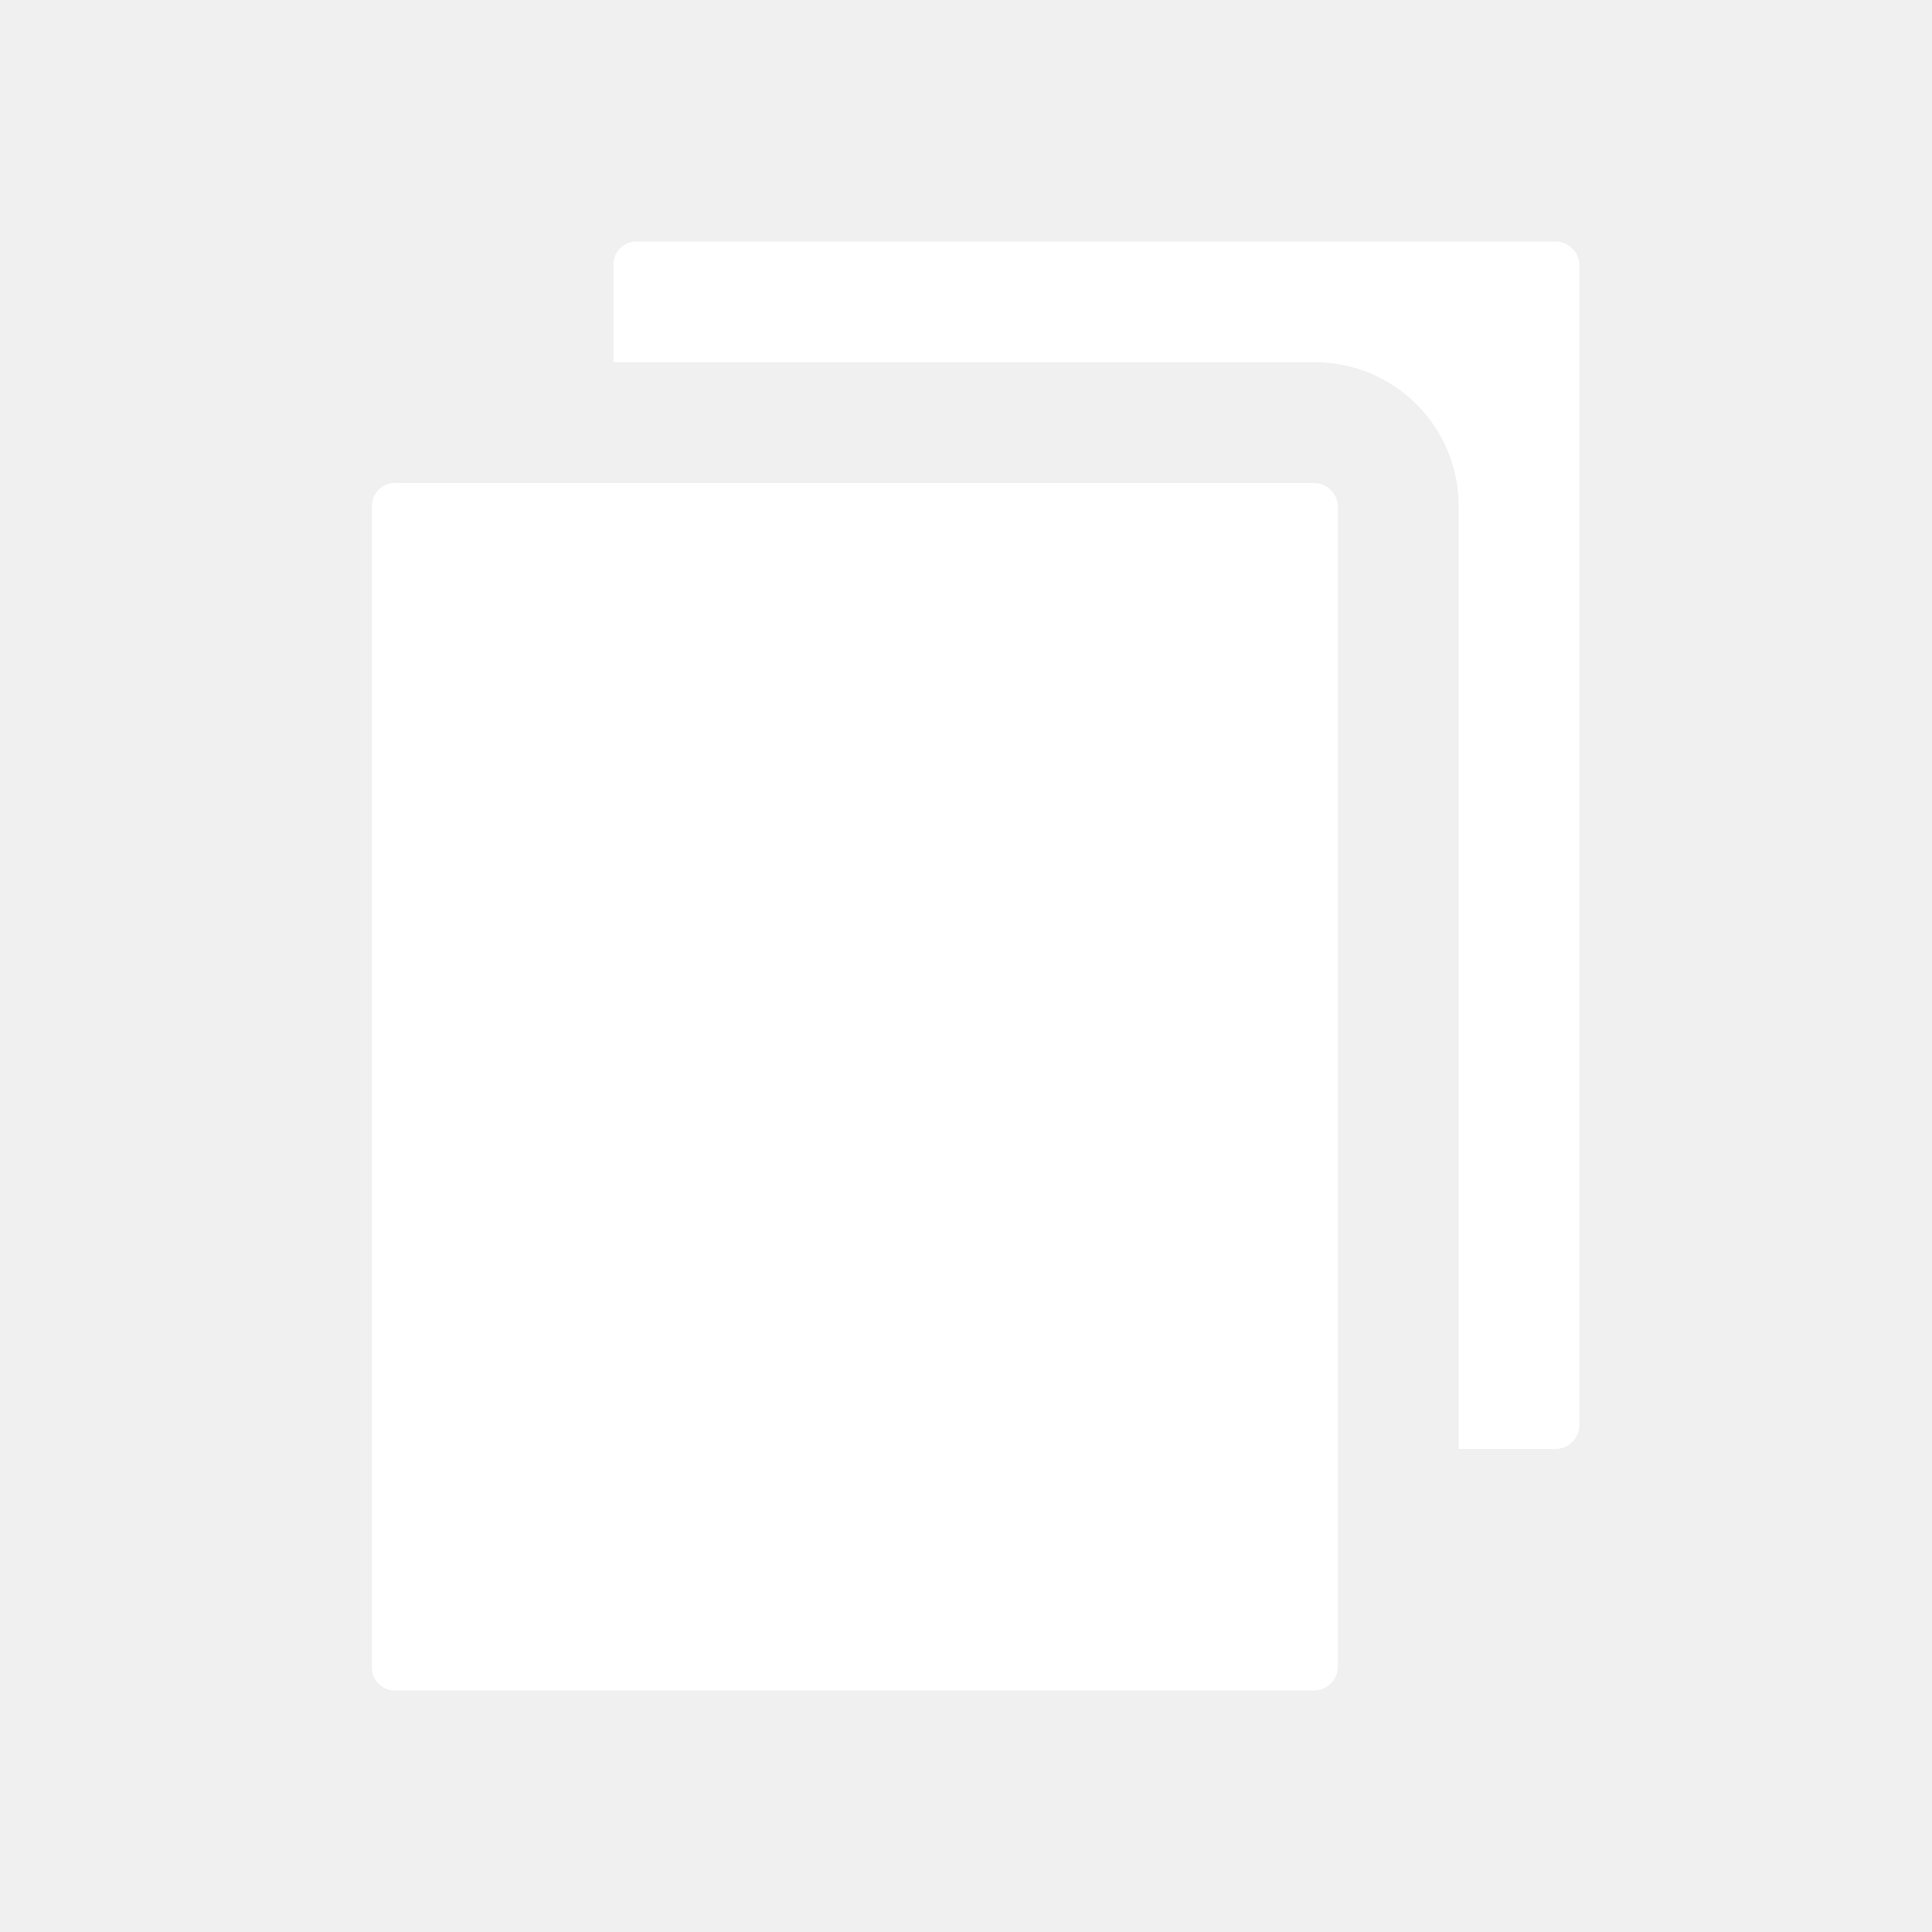
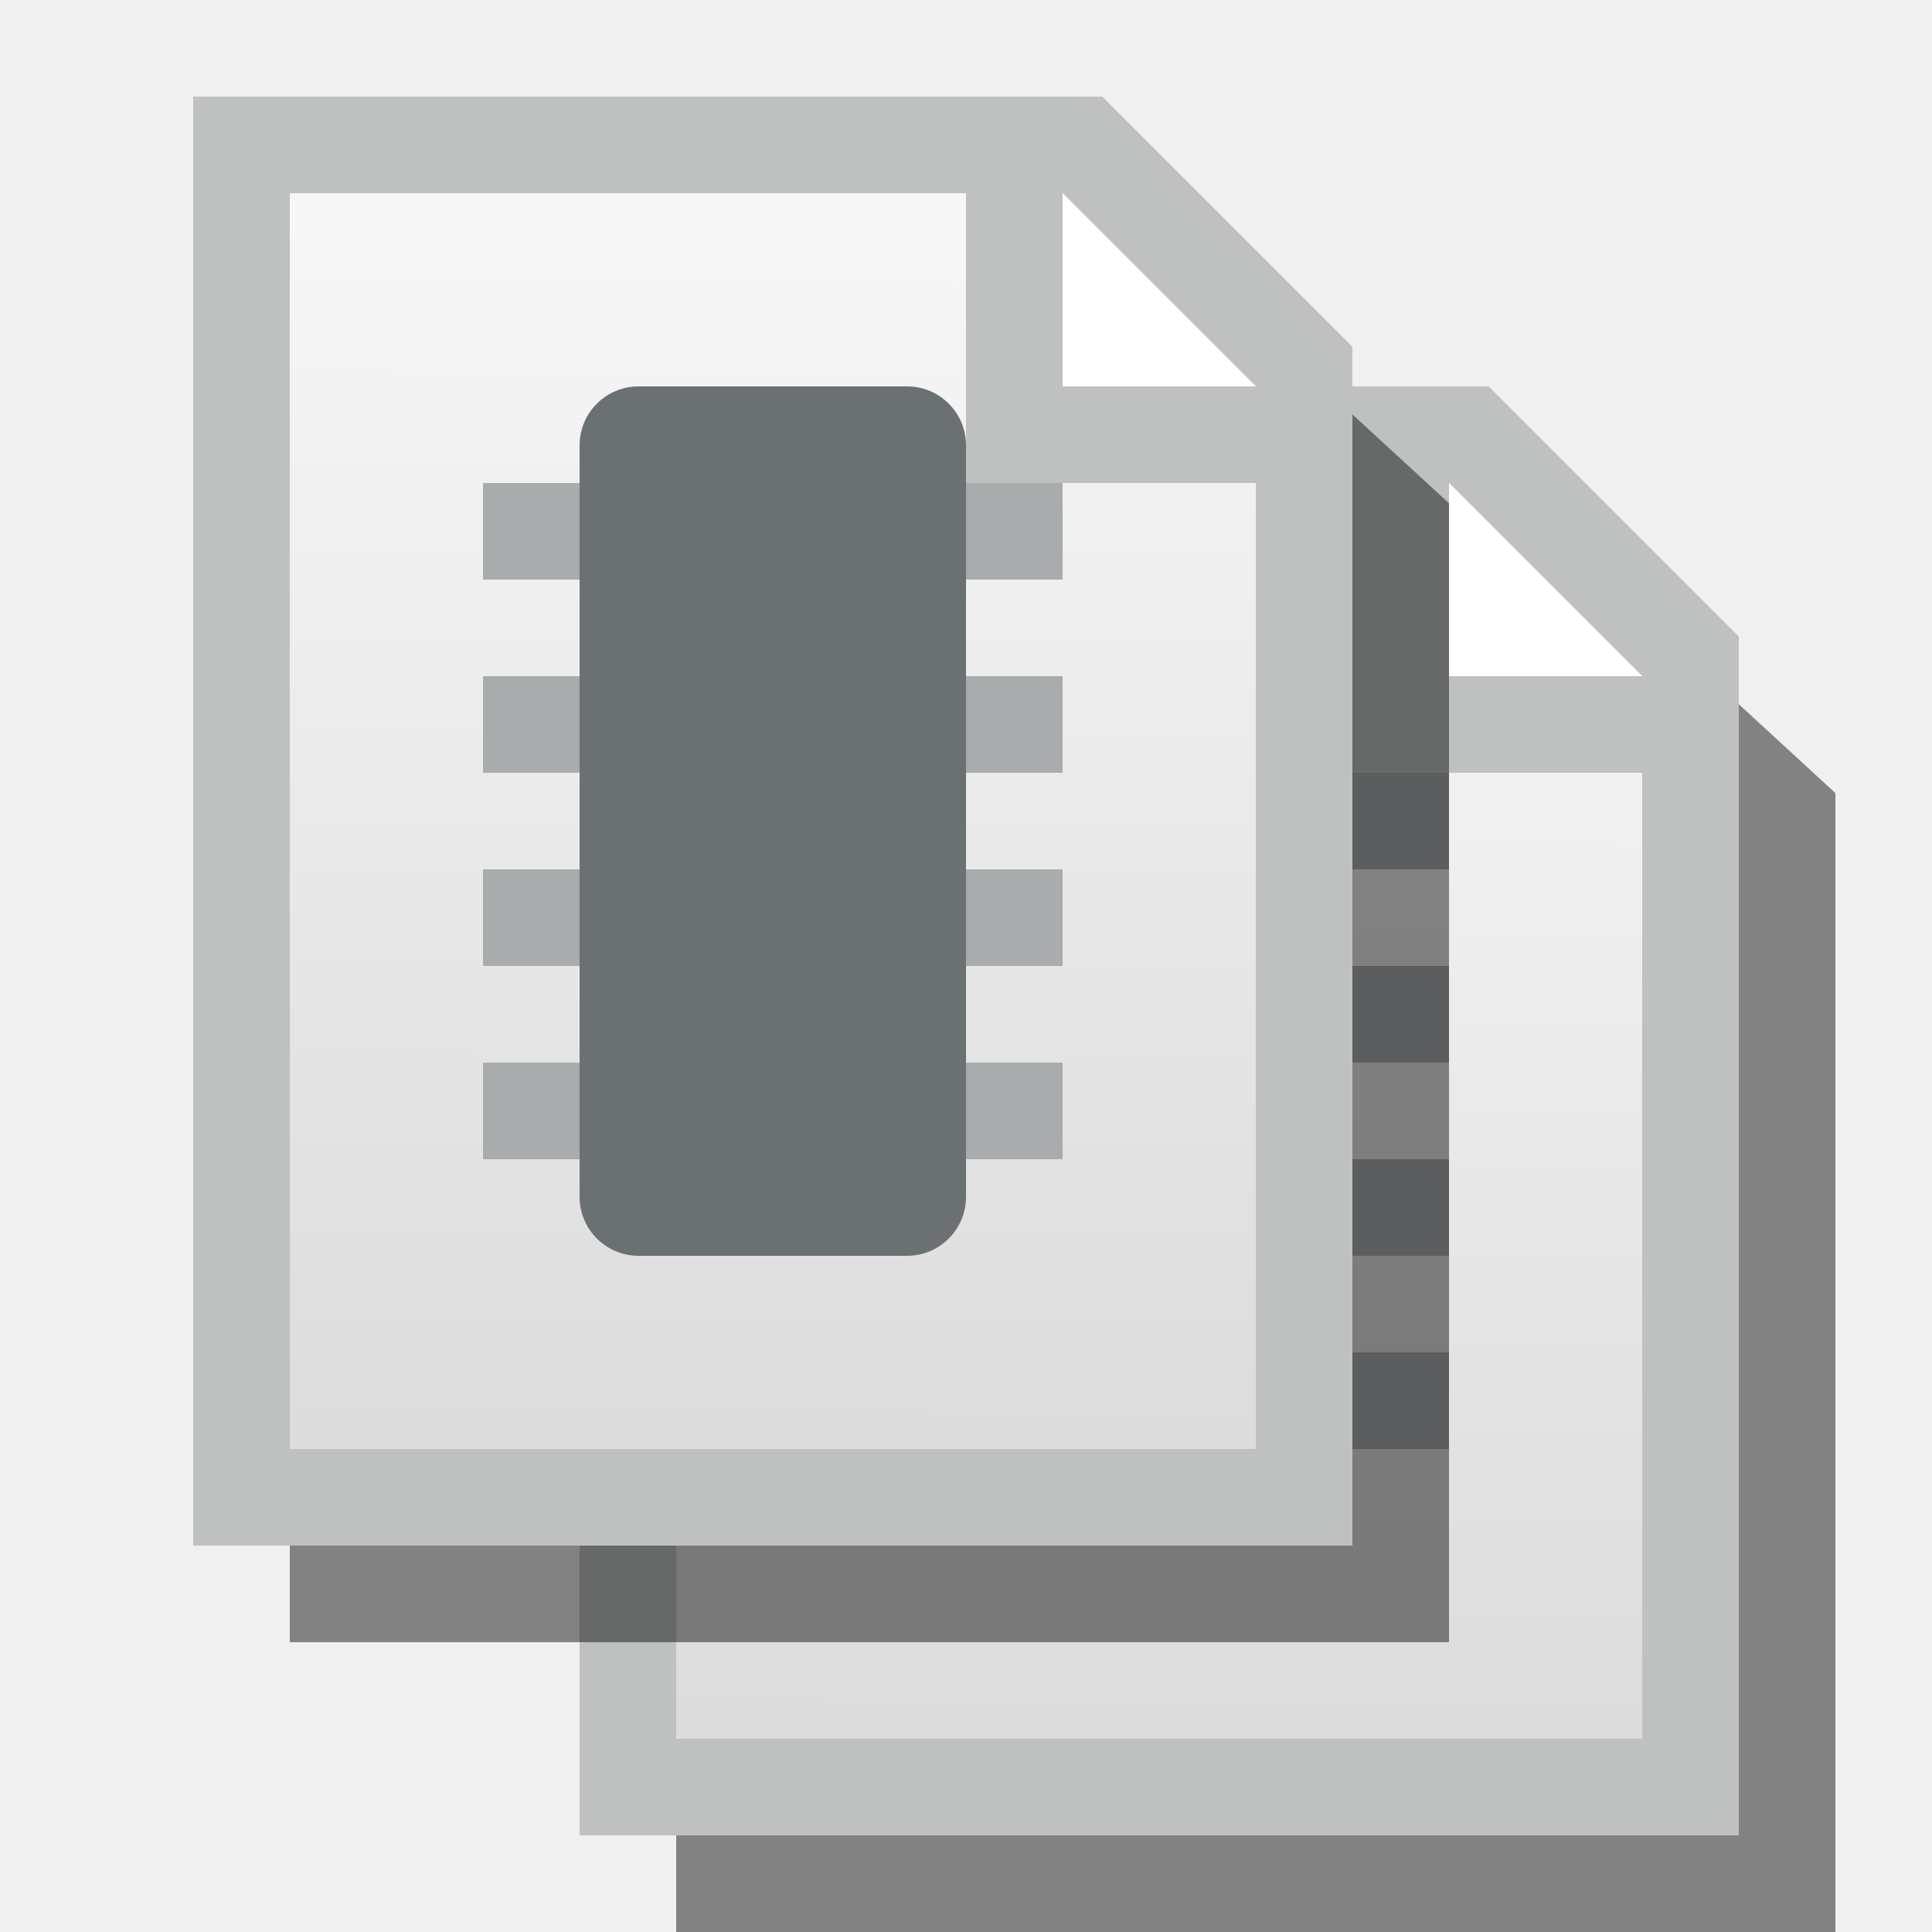
- <svg xmlns="http://www.w3.org/2000/svg" width="16" height="16" viewBox="0 0 16 16">
+ <svg xmlns="http://www.w3.org/2000/svg" xmlns:xlink="http://www.w3.org/1999/xlink" width="20" height="20" viewBox="0 0 20 20">
  <defs>
-     <style>.a{fill:#fff;}</style>
+     <style>.a{fill:#bfc1c1;}.b{fill:url(#a);}.c{fill:#6b7072;}.d{fill:#a8acad;}.e{fill:#fff;}.f{opacity:0.46;}.g{fill:url(#b);}</style>
+     <linearGradient id="a" x1="12.02" y1="5.21" x2="11.98" y2="17.87" gradientUnits="userSpaceOnUse">
+       <stop offset="0" stop-color="#f7f7f7" />
+       <stop offset="1" stop-color="#dcdcdc" />
+     </linearGradient>
+     <linearGradient id="b" x1="8.02" y1="2.21" x2="7.98" y2="14.87" xlink:href="#a" />
  </defs>
-   <path class="a" d="M12.88,2H5.27a.19.19,0,0,0-.19.19V3h5.8a1.19,1.19,0,0,1,1.2,1.19V12h.8a.2.2,0,0,0,.2-.19V2.19A.2.2,0,0,0,12.88,2Z" />
-   <path class="a" d="M10.88,4H3.27a.19.19,0,0,0-.19.19v9.62a.19.19,0,0,0,.19.19h7.61a.2.2,0,0,0,.2-.19V4.19A.2.2,0,0,0,10.88,4Z" />
+   <polygon class="a" points="6 19 6 4 15.41 4 18 6.59 18 19 6 19" />
+   <polygon class="b" points="7 5 7 18 17 18 17 7 15 5 7 5" />
+   <rect class="c" x="10" y="7" width="4" height="9" rx="0.61" />
+   <rect class="d" x="9" y="8" width="1" height="1" />
+   <rect class="d" x="9" y="10" width="1" height="1" />
+   <rect class="d" x="9" y="14" width="1" height="1" />
+   <rect class="d" x="14" y="14" width="1" height="1" />
+   <rect class="d" x="14" y="12" width="1" height="1" />
+   <rect class="d" x="14" y="10" width="1" height="1" />
+   <rect class="d" x="14" y="8" width="1" height="1" />
+   <rect class="d" x="9" y="12" width="1" height="1" />
+   <polygon class="e" points="18 8 15 5 15 8 18 8" />
+   <polygon class="a" points="15 7 15 4 14 4 14 8 18 8 18 7 15 7" />
+   <polygon class="f" points="18 7.29 18 19 7 19 7 20 19 20 19 8.21 18 7.29" />
+   <polygon class="a" points="2 16 2 1 11.41 1 14 3.59 14 16 2 16" />
+   <polygon class="g" points="3 2 3 15 13 15 13 4 11 2 3 2" />
+   <rect class="c" x="6" y="4" width="4" height="9" rx="0.61" />
+   <rect class="d" x="5" y="5" width="1" height="1" />
+   <rect class="d" x="5" y="7" width="1" height="1" />
+   <rect class="d" x="5" y="11" width="1" height="1" />
+   <rect class="d" x="10" y="11" width="1" height="1" />
+   <rect class="d" x="10" y="9" width="1" height="1" />
+   <rect class="d" x="10" y="7" width="1" height="1" />
+   <rect class="d" x="10" y="5" width="1" height="1" />
+   <rect class="d" x="5" y="9" width="1" height="1" />
+   <polygon class="e" points="14 5 11 2 11 5 14 5" />
+   <polygon class="a" points="11 4 11 1 10 1 10 5 14 5 14 4 11 4" />
+   <polygon class="f" points="14 4.29 14 16 3 16 3 17 15 17 15 5.21 14 4.29" />
</svg>
